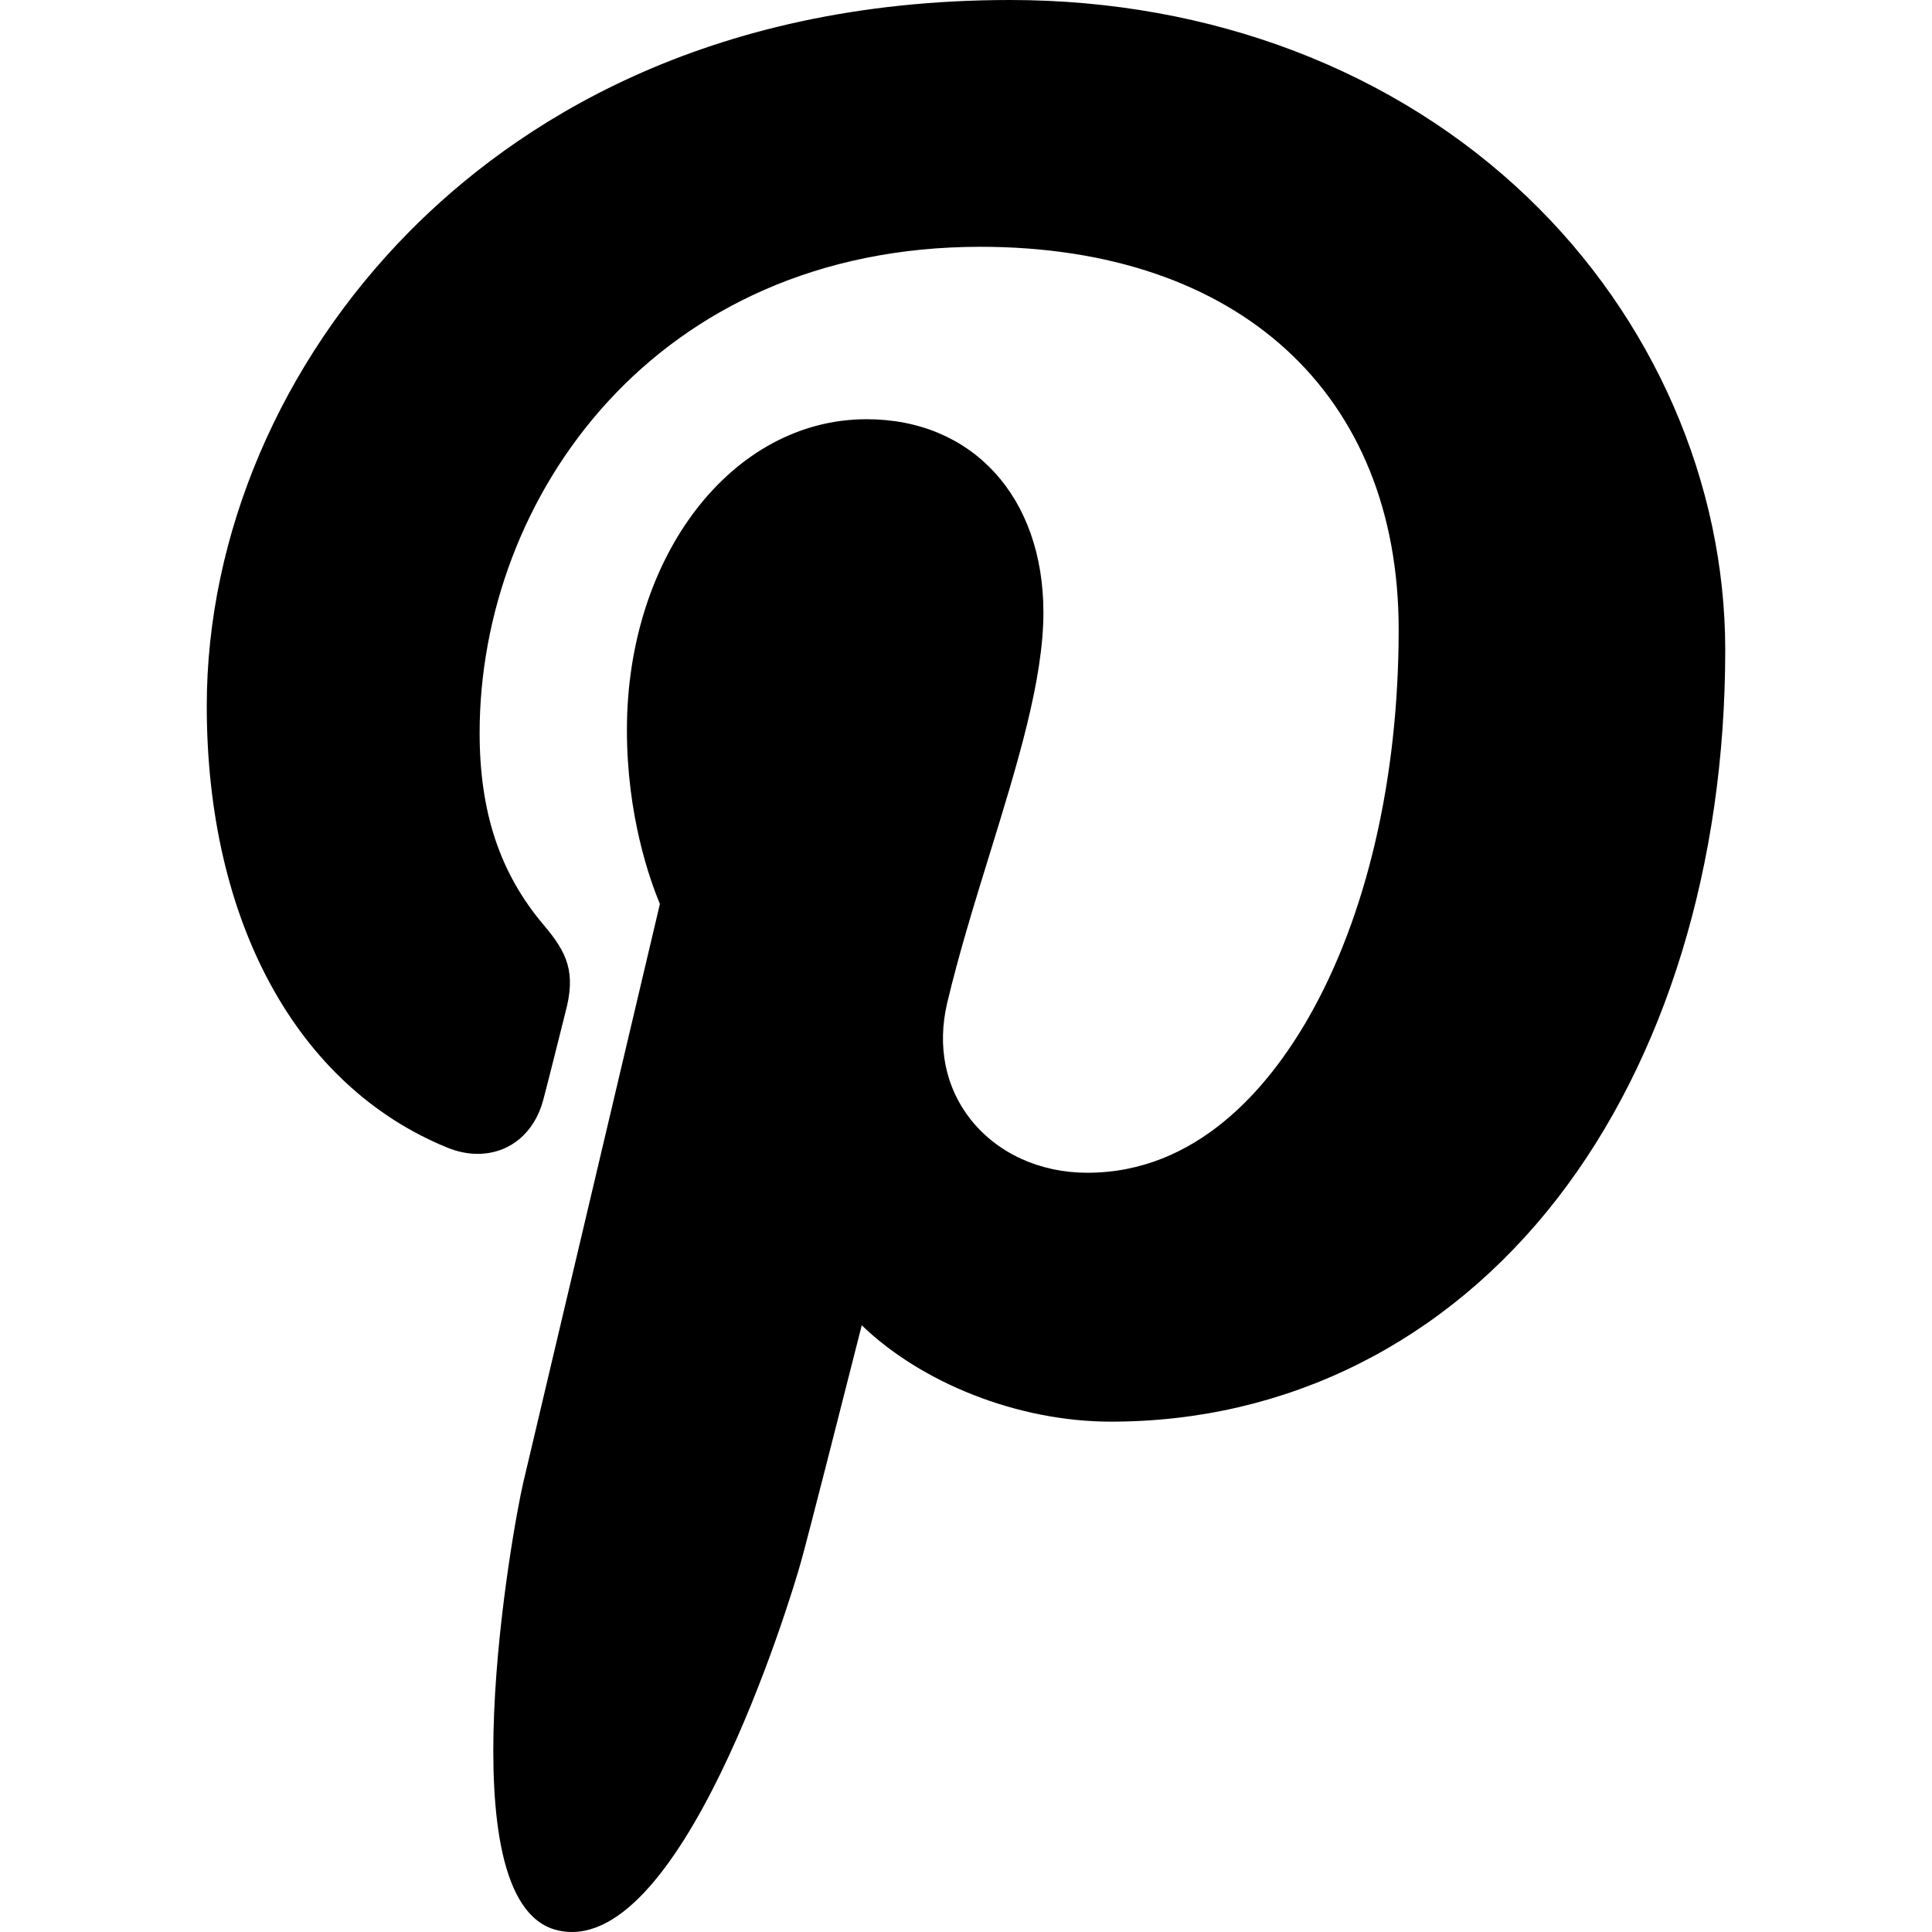
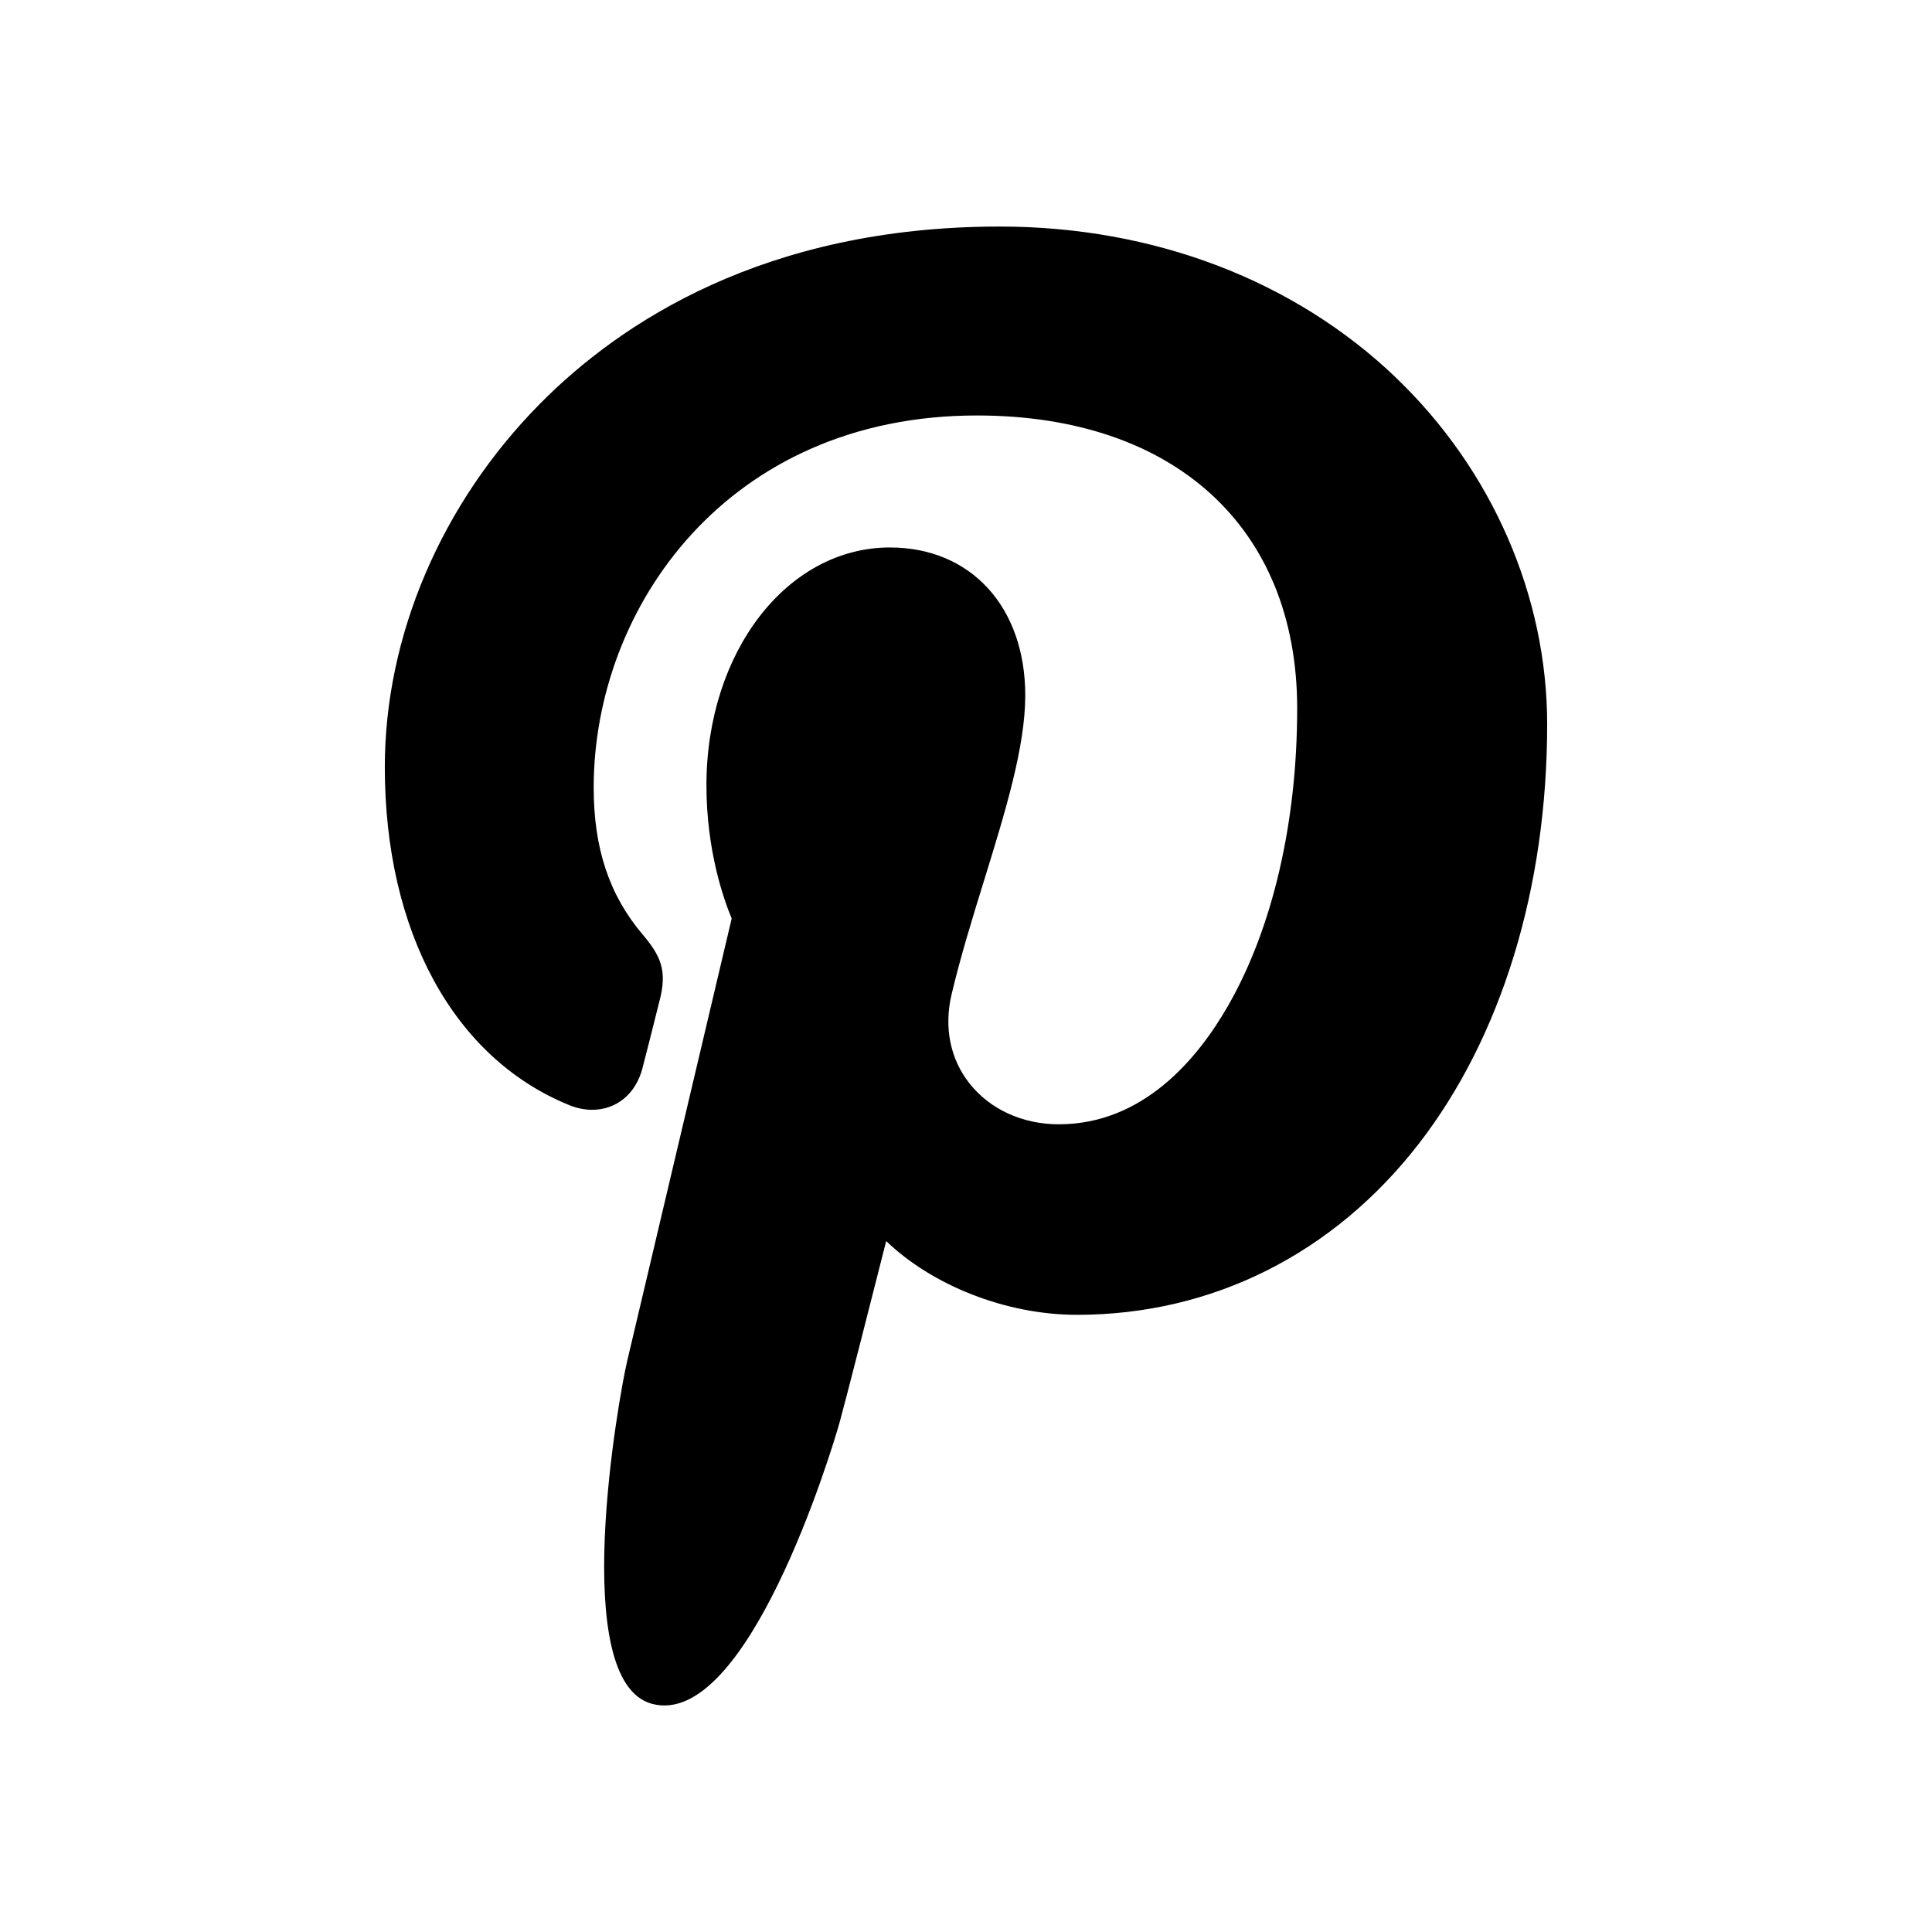
- <svg xmlns="http://www.w3.org/2000/svg" version="1.1" x="0px" y="0px" viewBox="0 0 310.05 310.05" xml:space="preserve">
-   <path d="M245.265,31.772C223.923,11.284,194.388,0,162.101,0c-49.32,0-79.654,20.217-96.416,37.176 c-20.658,20.9-32.504,48.651-32.504,76.139c0,34.513,14.436,61.003,38.611,70.858c1.623,0.665,3.256,1,4.857,1 c5.1,0,9.141-3.337,10.541-8.69c0.816-3.071,2.707-10.647,3.529-13.936c1.76-6.495,0.338-9.619-3.5-14.142 c-6.992-8.273-10.248-18.056-10.248-30.788c0-37.818,28.16-78.011,80.352-78.011c41.412,0,67.137,23.537,67.137,61.425 c0,23.909-5.15,46.051-14.504,62.35c-6.5,11.325-17.93,24.825-35.477,24.825c-7.588,0-14.404-3.117-18.705-8.551 c-4.063-5.137-5.402-11.773-3.768-18.689c1.846-7.814,4.363-15.965,6.799-23.845c4.443-14.392,8.643-27.985,8.643-38.83 c0-18.55-11.404-31.014-28.375-31.014c-21.568,0-38.465,21.906-38.465,49.871c0,13.715,3.645,23.973,5.295,27.912 c-2.717,11.512-18.865,79.953-21.928,92.859c-1.771,7.534-12.44,67.039,5.219,71.784c19.841,5.331,37.576-52.623,39.381-59.172 c1.463-5.326,6.582-25.465,9.719-37.845c9.578,9.226,25,15.463,40.006,15.463c28.289,0,53.73-12.73,71.637-35.843 c17.367-22.418,26.932-53.664,26.932-87.978C276.869,77.502,265.349,51.056,245.265,31.772z" />
+ <svg xmlns="http://www.w3.org/2000/svg" height="100" width="100" version="1.1" viewBox="0 0 100 100">
+   <path d="m72.279 19.57c-5.269-5.058-12.561-7.844-20.532-7.844-12.177 0-19.666 4.991-23.804 9.178-5.1 5.16-8.025 12.011-8.025 18.798 0 8.521 3.564 15.061 9.533 17.494 0.401 0.164 0.804 0.247 1.199 0.247 1.259 0 2.257-0.824 2.602-2.145 0.201-0.758 0.668-2.629 0.871-3.441 0.435-1.603 0.083-2.375-0.864-3.491-1.726-2.042-2.53-4.458-2.53-7.601 0-9.337 6.952-19.26 19.838-19.26 10.224 0 16.575 5.811 16.575 15.165 0 5.903-1.272 11.369-3.581 15.394-1.605 2.796-4.427 6.129-8.759 6.129-1.873 0-3.556-0.77-4.618-2.111-1.003-1.268-1.334-2.907-0.93-4.614 0.456-1.929 1.077-3.942 1.679-5.887 1.097-3.553 2.134-6.909 2.134-9.587 0-4.58-2.816-7.657-7.005-7.657-5.325 0-9.497 5.408-9.497 12.313 0 3.386 0.9 5.919 1.307 6.891-0.671 2.842-4.658 19.739-5.414 22.926-0.437 1.86-3.071 16.551 1.288 17.723 4.899 1.316 9.277-12.992 9.723-14.609 0.361-1.315 1.625-6.287 2.4-9.344 2.365 2.278 6.172 3.818 9.877 3.818 6.984 0 13.265-3.143 17.686-8.849 4.288-5.535 6.649-13.249 6.649-21.721 0-6.623-2.844-13.152-7.803-17.913z" />
</svg>
